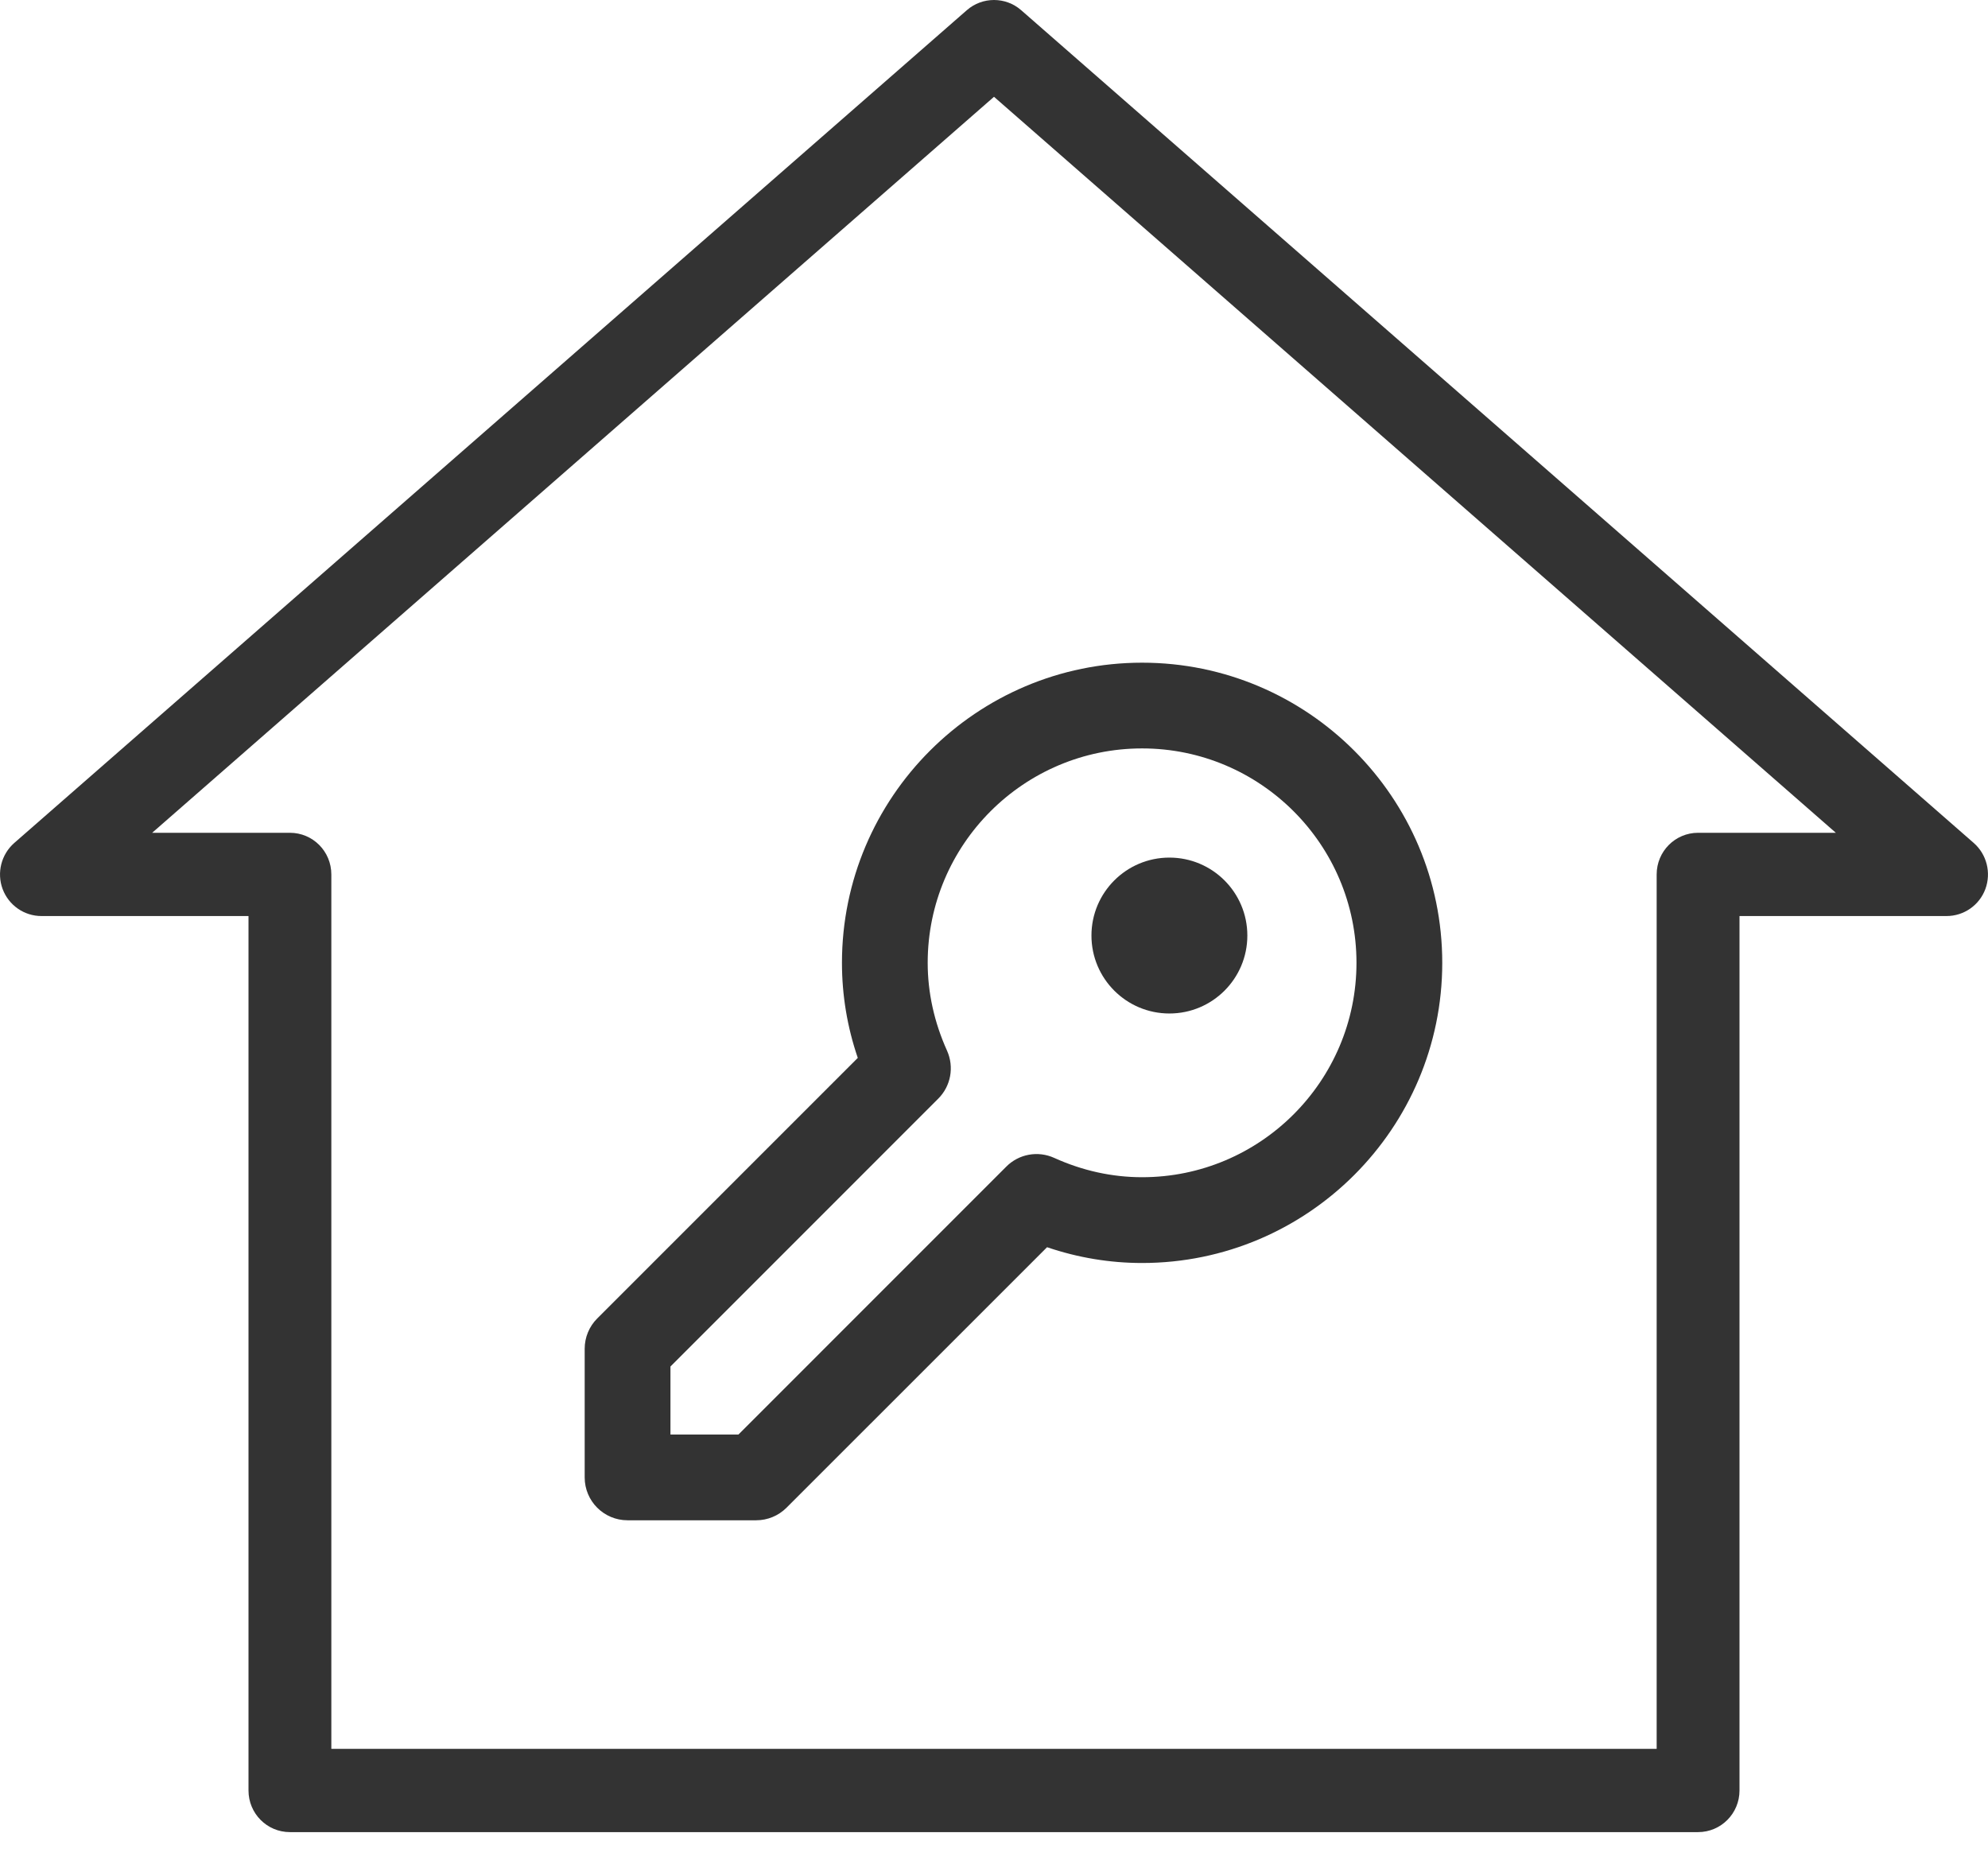
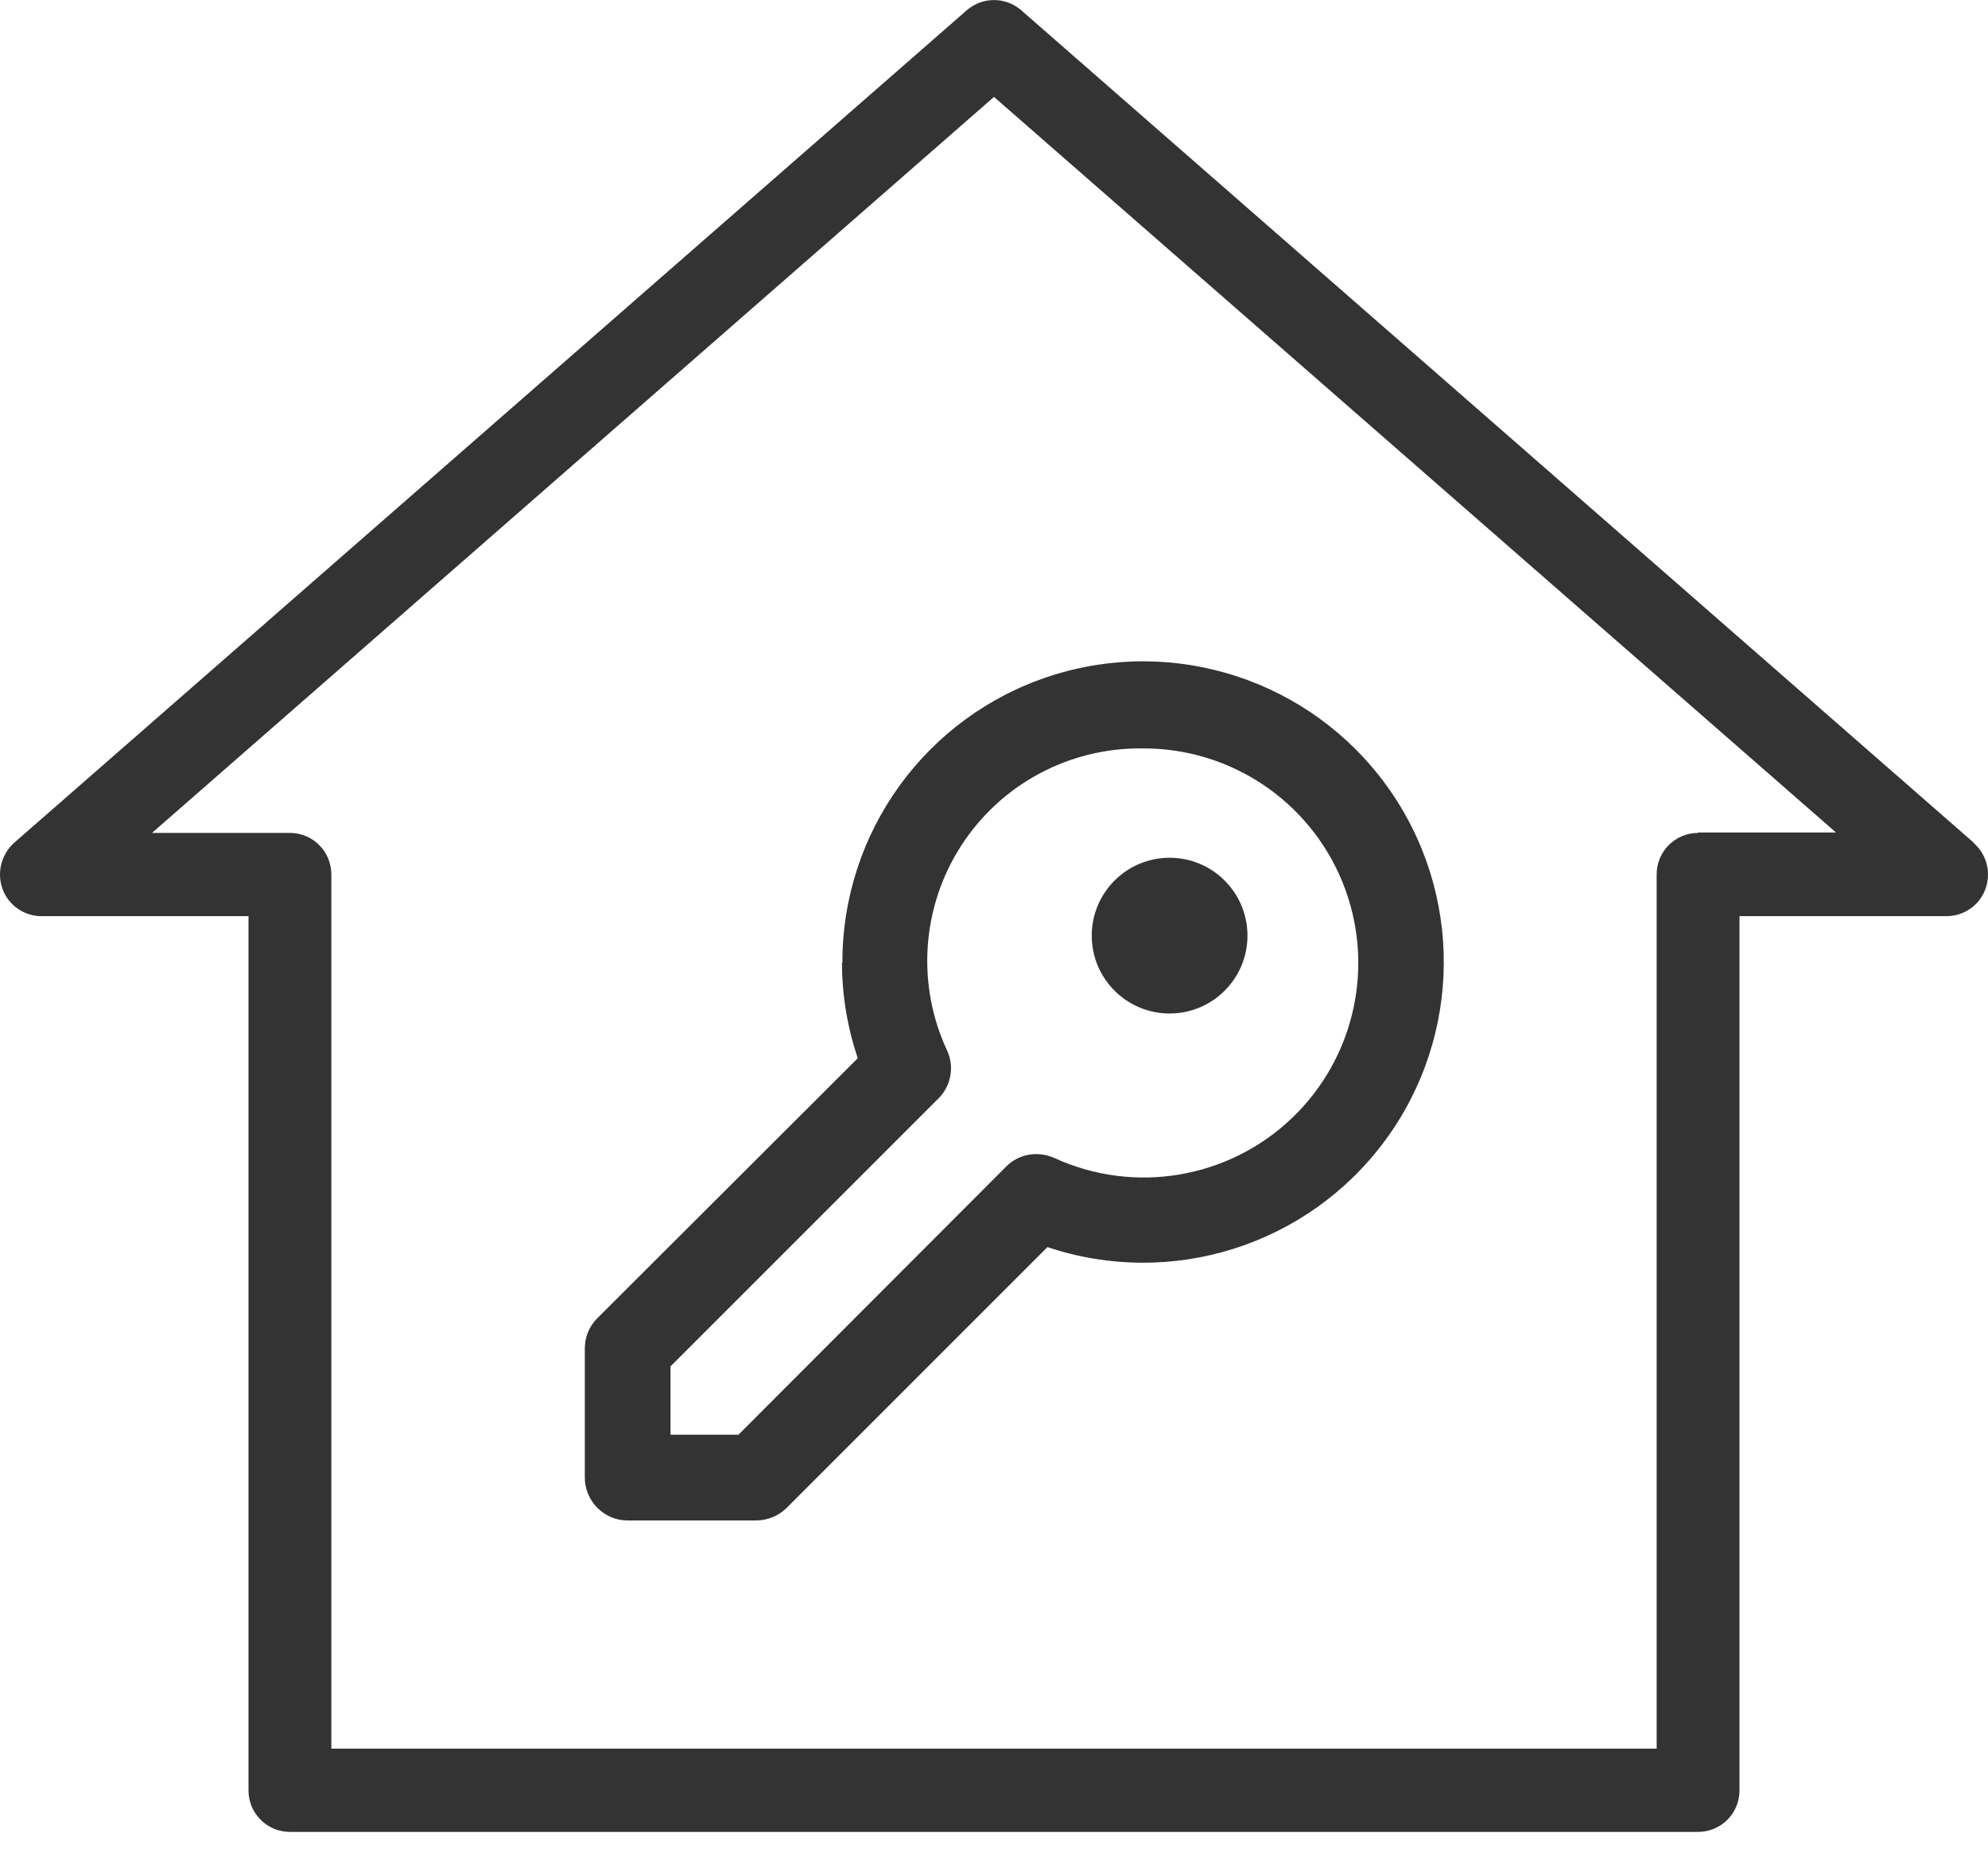
<svg xmlns="http://www.w3.org/2000/svg" width="48" viewBox="0 0 48 45">
  <g transform="translate(-2 -4)" fill="none" fill-rule="evenodd">
-     <circle fill="none" cx="26" cy="26" r="26" />
+     <circle cx="26" cy="26" r="26" />
    <g transform="translate(2 4)" fill="#333" fill-rule="nonzero">
-       <path d="M47.656 20.353L24.656.246c-.375-.328-.937-.328-1.312 0L.344 20.353c-.314.276-.426.719-.281 1.111.147.393.52.653.937.653H6v21.113c0 .556.447 1.005 1 1.005H41c.553 0 1-.45 1-1.005V22.117h5c.418 0 .791-.26.937-.653.144-.393.033-.836-.281-1.111zm-6.656-.246c-.553 0-1.0.45-1 1.005v21.113H8V21.112c0-.556-.447-1.005-1-1.005H3.674L24 2.337 44.326 20.107h-3.326z" />
-       <circle cx="28.235" cy="22.588" r="1.882" />
-       <path d="M20.329 23.247c0 .779.127 1.549.382 2.295l-6.291 6.291c-.194.194-.303.457-.303.732v3.106c0 .572.463 1.035 1.035 1.035h3.106c.275 0 .538-.109.732-.303l6.291-6.29c.746.253 1.514.381 2.295.381 3.996 0 7.247-3.251 7.247-7.247C34.824 19.251 31.572 16 27.576 16c-3.996 0-7.247 3.251-7.247 7.247zm7.247-5.177c2.855 0 5.176 2.322 5.176 5.176 0 2.854-2.321 5.177-5.176 5.177-.724 0-1.438-.157-2.121-.466-.396-.18-.857-.094-1.159.211l-6.466 6.467h-1.642v-1.642l6.466-6.467c.305-.304.388-.765.212-1.158-.309-.686-.467-1.4-.467-2.122 0-2.854 2.321-5.176 5.176-5.176z" />
+       <path d="M47.66 20.35l-23-20.1a1 1 0 00-1.32 0l-23 20.1c-.31.28-.42.72-.28 1.11a1 1 0 00.94.66h5v21.11a1 1 0 001 1h34a1 1 0 001-1V22.12h5a1 1 0 00.94-.66c.14-.39.03-.83-.28-1.1zM41 20.11a1 1 0 00-1 1v21.11H8v-21.1a1 1 0 00-1-1.01H3.67L24 2.34 44.33 20.1H41z" />
+       <circle cx="28.24" cy="22.59" r="1.88" />
+       <path d="M20.33 23.25c0 .78.13 1.55.38 2.3l-6.29 6.28c-.2.2-.3.46-.3.73v3.11c0 .57.46 1.04 1.03 1.04h3.1c.28 0 .55-.11.74-.3l6.3-6.3a7.26 7.26 0 10-4.95-6.87zm7.25-5.18a5.18 5.18 0 11-2.12 9.89c-.4-.18-.86-.1-1.16.2l-6.47 6.48h-1.64v-1.65l6.46-6.46c.31-.3.4-.77.22-1.16a5.13 5.13 0 014.7-7.3z" />
    </g>
  </g>
</svg>
